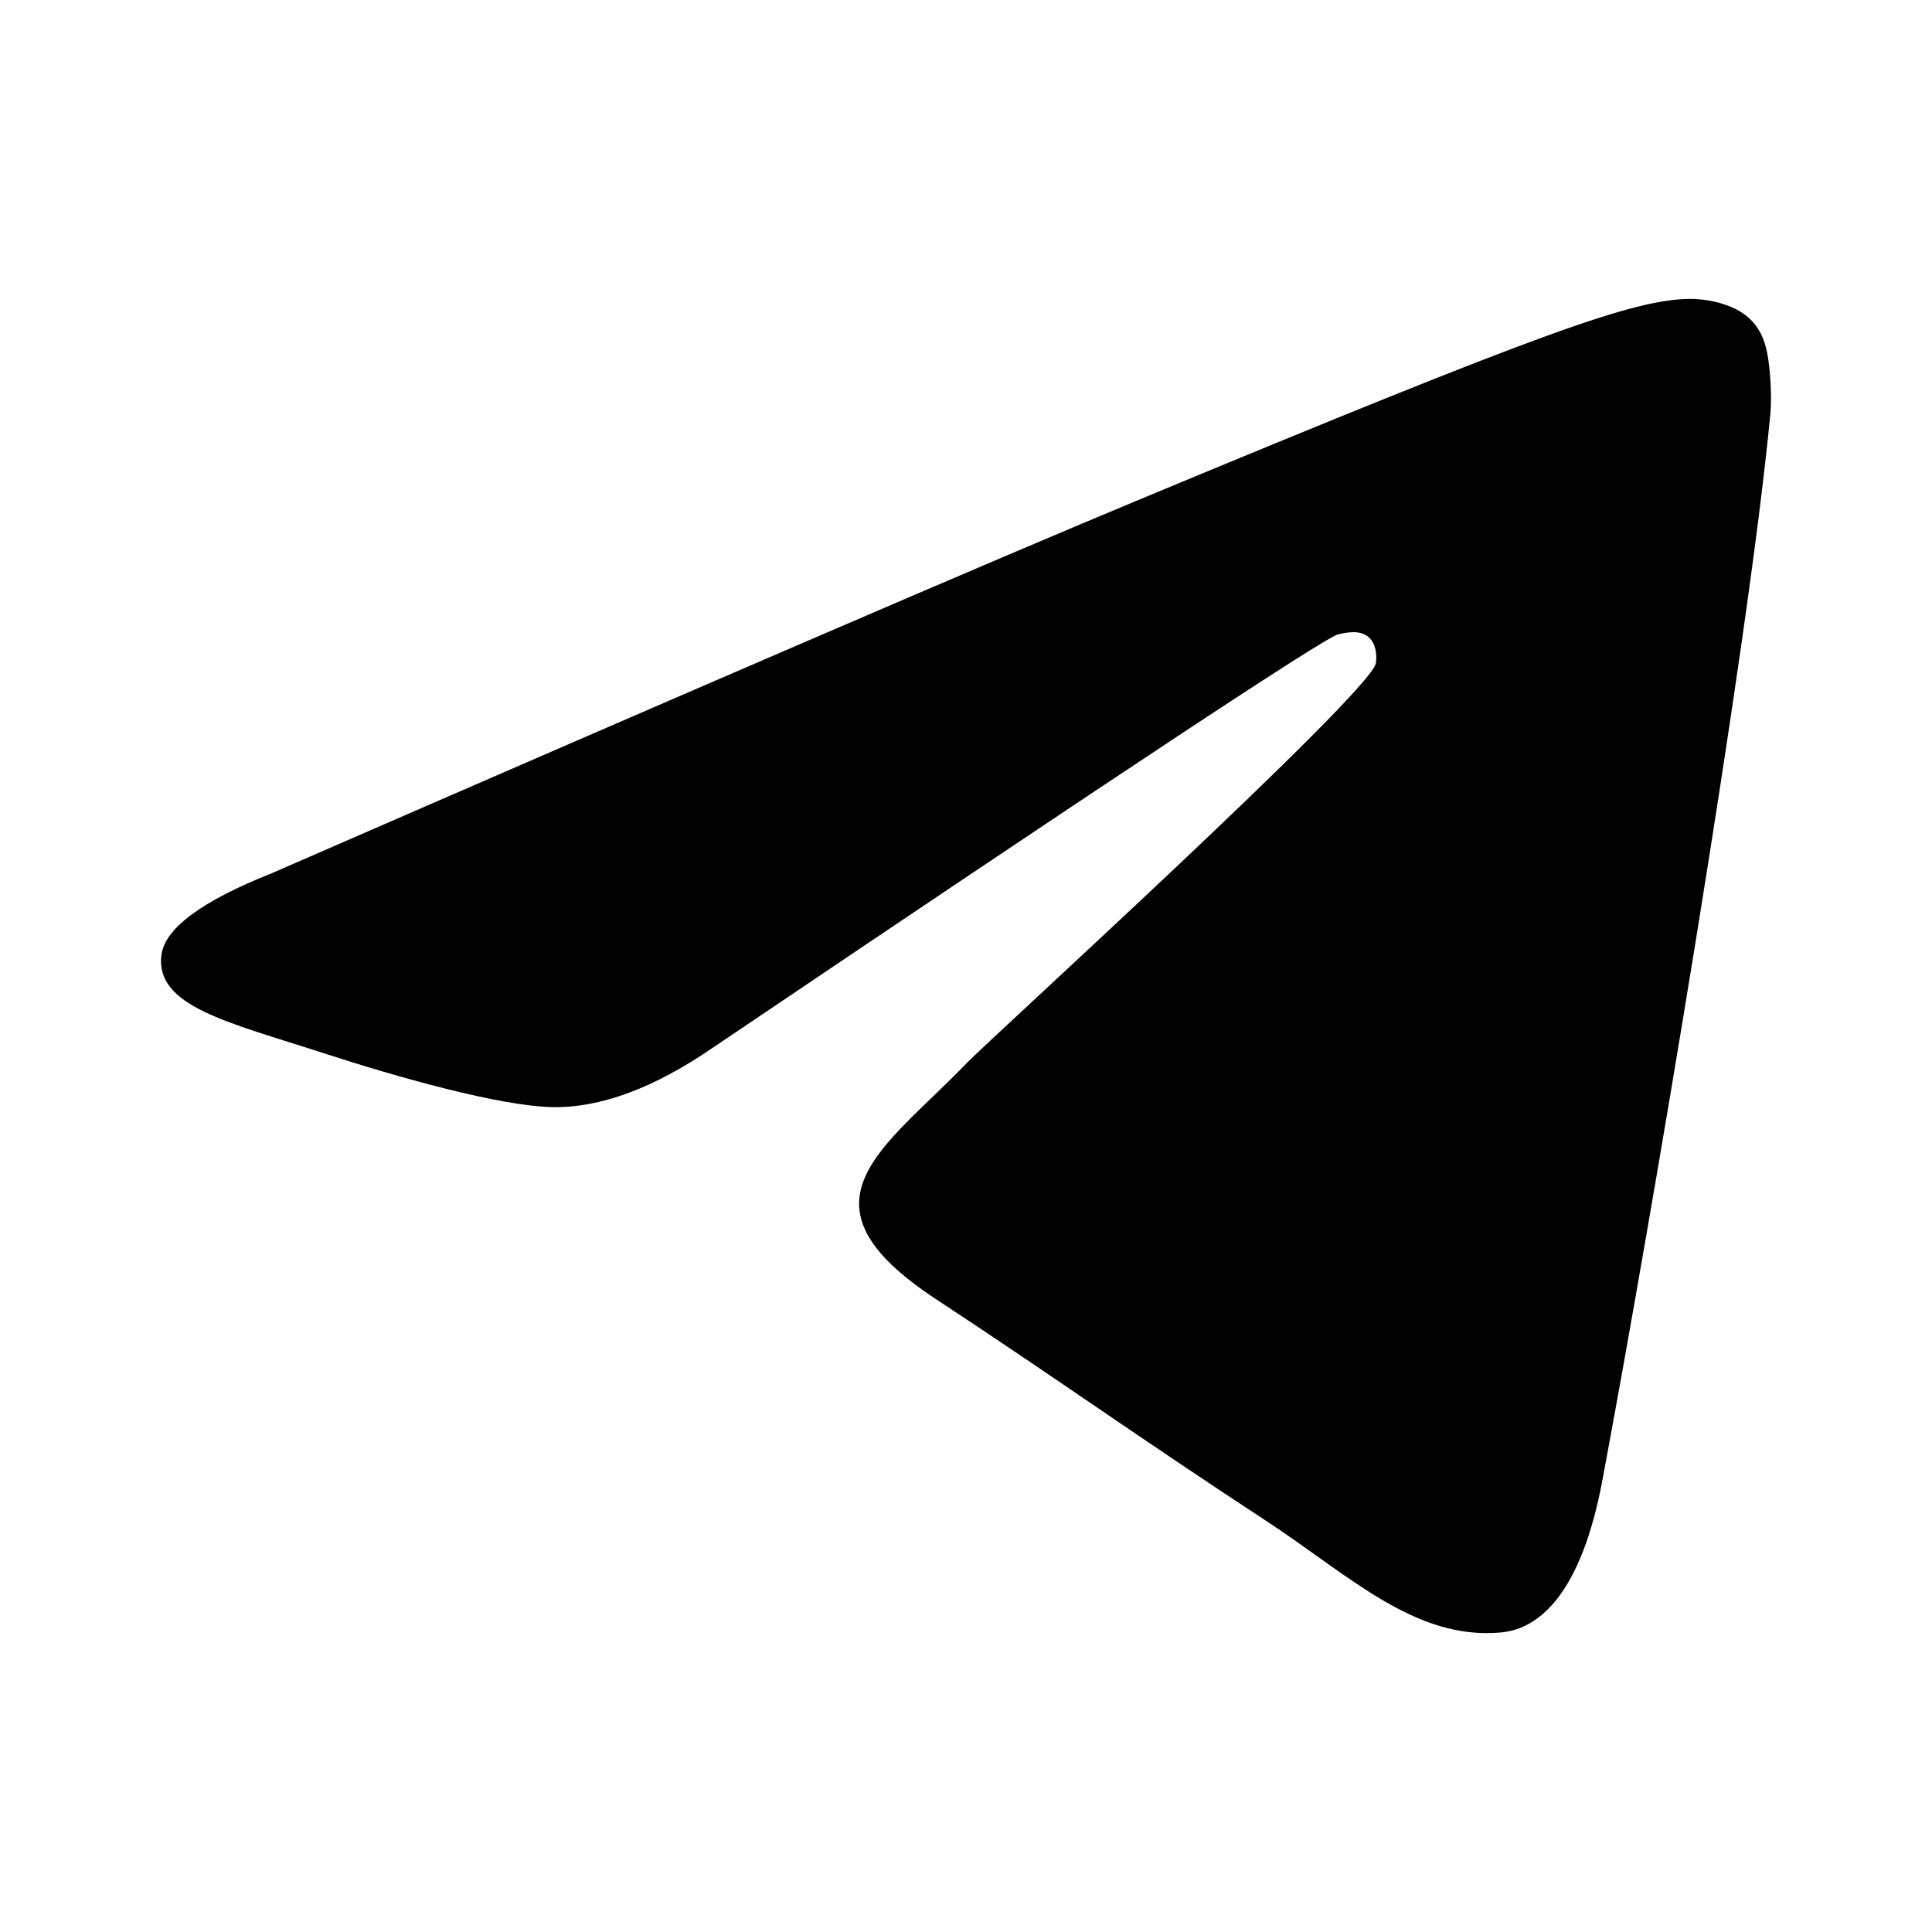
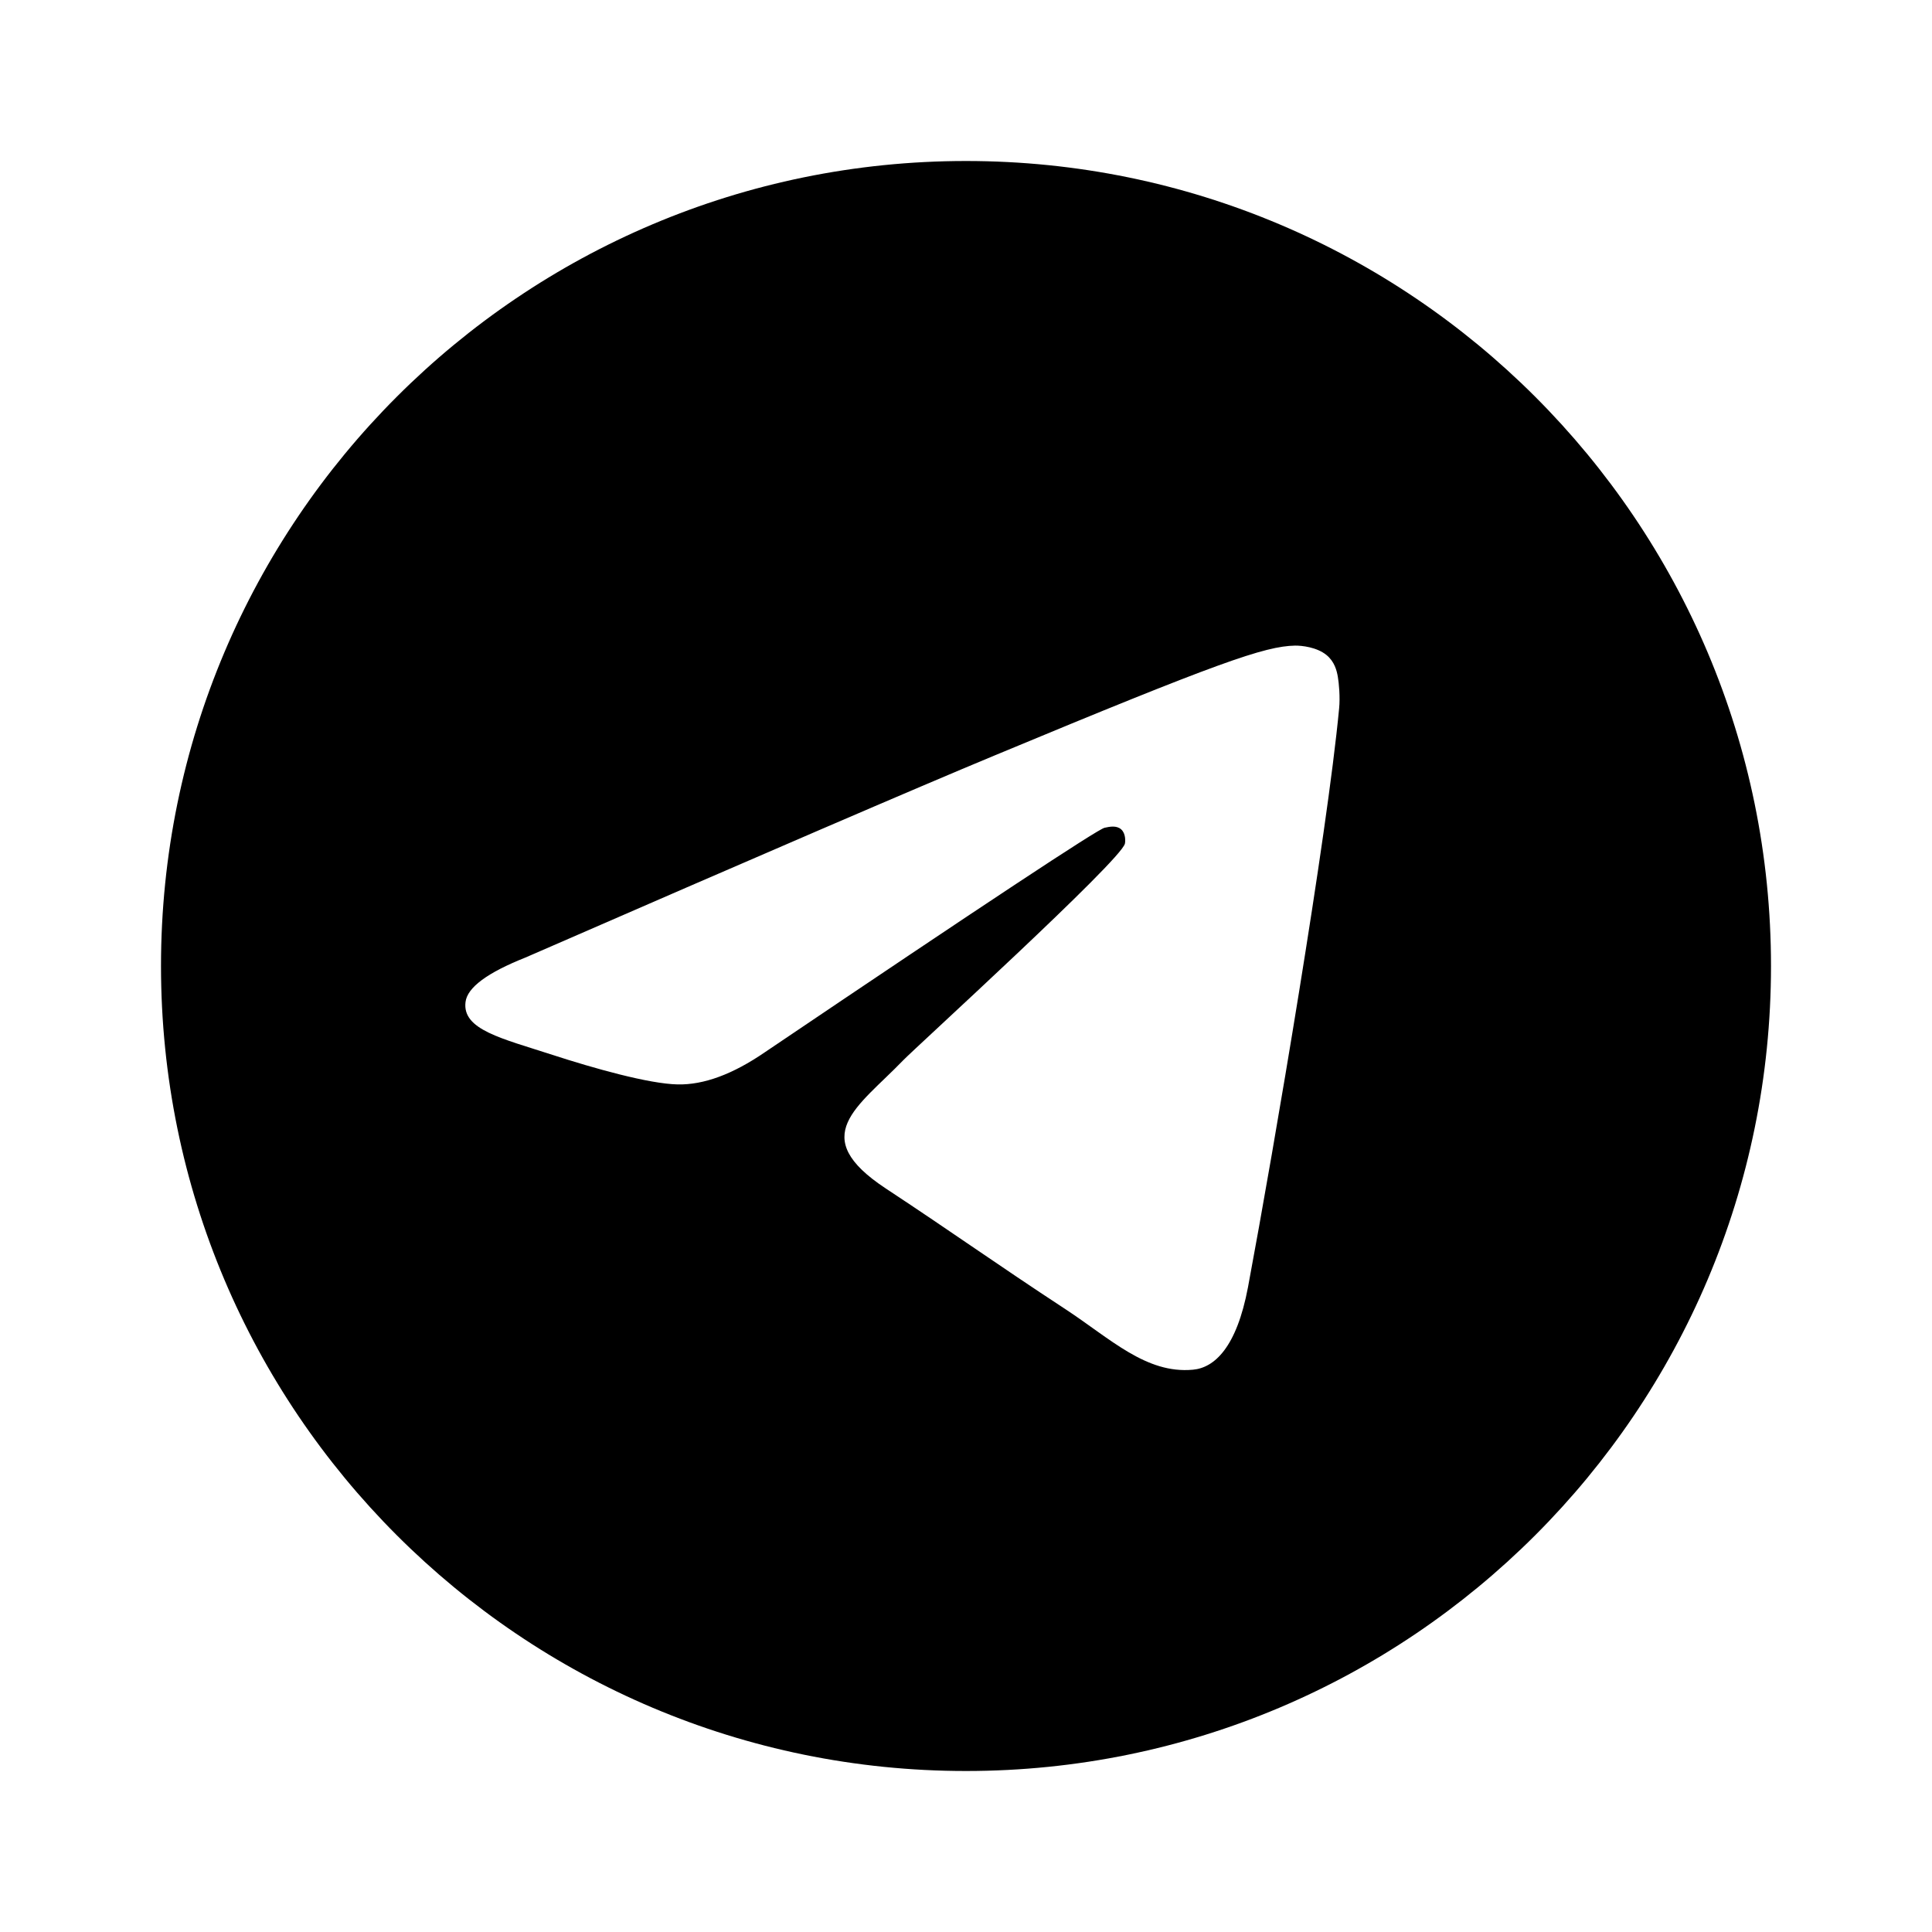
<svg xmlns="http://www.w3.org/2000/svg" width="24" height="24" viewBox="0 0 24 24" fill="currentColor">
-   <path fill-rule="evenodd" clip-rule="evenodd" d="M3.375 10.848C8.744 8.509 12.324 6.967 14.115 6.222C19.229 4.095 20.292 3.725 20.985 3.713C21.137 3.71 21.478 3.748 21.698 3.927C21.884 4.078 21.936 4.282 21.96 4.426C21.985 4.569 22.015 4.895 21.991 5.151C21.714 8.063 20.515 15.129 19.905 18.391C19.646 19.771 19.138 20.234 18.646 20.279C17.577 20.377 16.765 19.572 15.729 18.893C14.108 17.831 13.192 17.169 11.619 16.133C9.801 14.934 10.979 14.276 12.015 13.2C12.287 12.918 16.999 8.632 17.09 8.243C17.101 8.194 17.112 8.013 17.004 7.917C16.896 7.822 16.738 7.854 16.623 7.88C16.46 7.917 13.871 9.629 8.855 13.015C8.12 13.52 7.454 13.765 6.858 13.753C6.2 13.738 4.935 13.381 3.995 13.075C2.842 12.7 1.925 12.502 2.005 11.865C2.046 11.534 2.503 11.195 3.375 10.848Z" />
+   <path fill-rule="evenodd" clip-rule="evenodd" d="M12 2C17.523 2 22 6.477 22 12C22 17.523 17.523 22 12 22C6.477 22 2 17.523 2 12C2 6.477 6.477 2 12 2ZM16.088 8.02C15.712 8.027 15.135 8.228 12.359 9.383C11.386 9.787 9.442 10.625 6.527 11.895C6.054 12.083 5.805 12.267 5.783 12.447C5.739 12.793 6.237 12.9 6.863 13.104C7.374 13.27 8.061 13.464 8.418 13.471C8.742 13.478 9.103 13.345 9.502 13.071C12.226 11.232 13.633 10.303 13.721 10.283C13.783 10.269 13.87 10.251 13.928 10.303C13.986 10.355 13.98 10.453 13.974 10.48C13.924 10.691 11.366 13.019 11.219 13.172C10.656 13.756 10.017 14.113 11.004 14.764C11.858 15.327 12.355 15.686 13.235 16.263C13.797 16.632 14.238 17.069 14.819 17.015C15.086 16.991 15.362 16.739 15.503 15.99C15.834 14.219 16.485 10.383 16.635 8.801C16.649 8.663 16.633 8.485 16.619 8.407C16.606 8.33 16.578 8.218 16.477 8.136C16.357 8.039 16.171 8.019 16.088 8.02Z" />
</svg>
